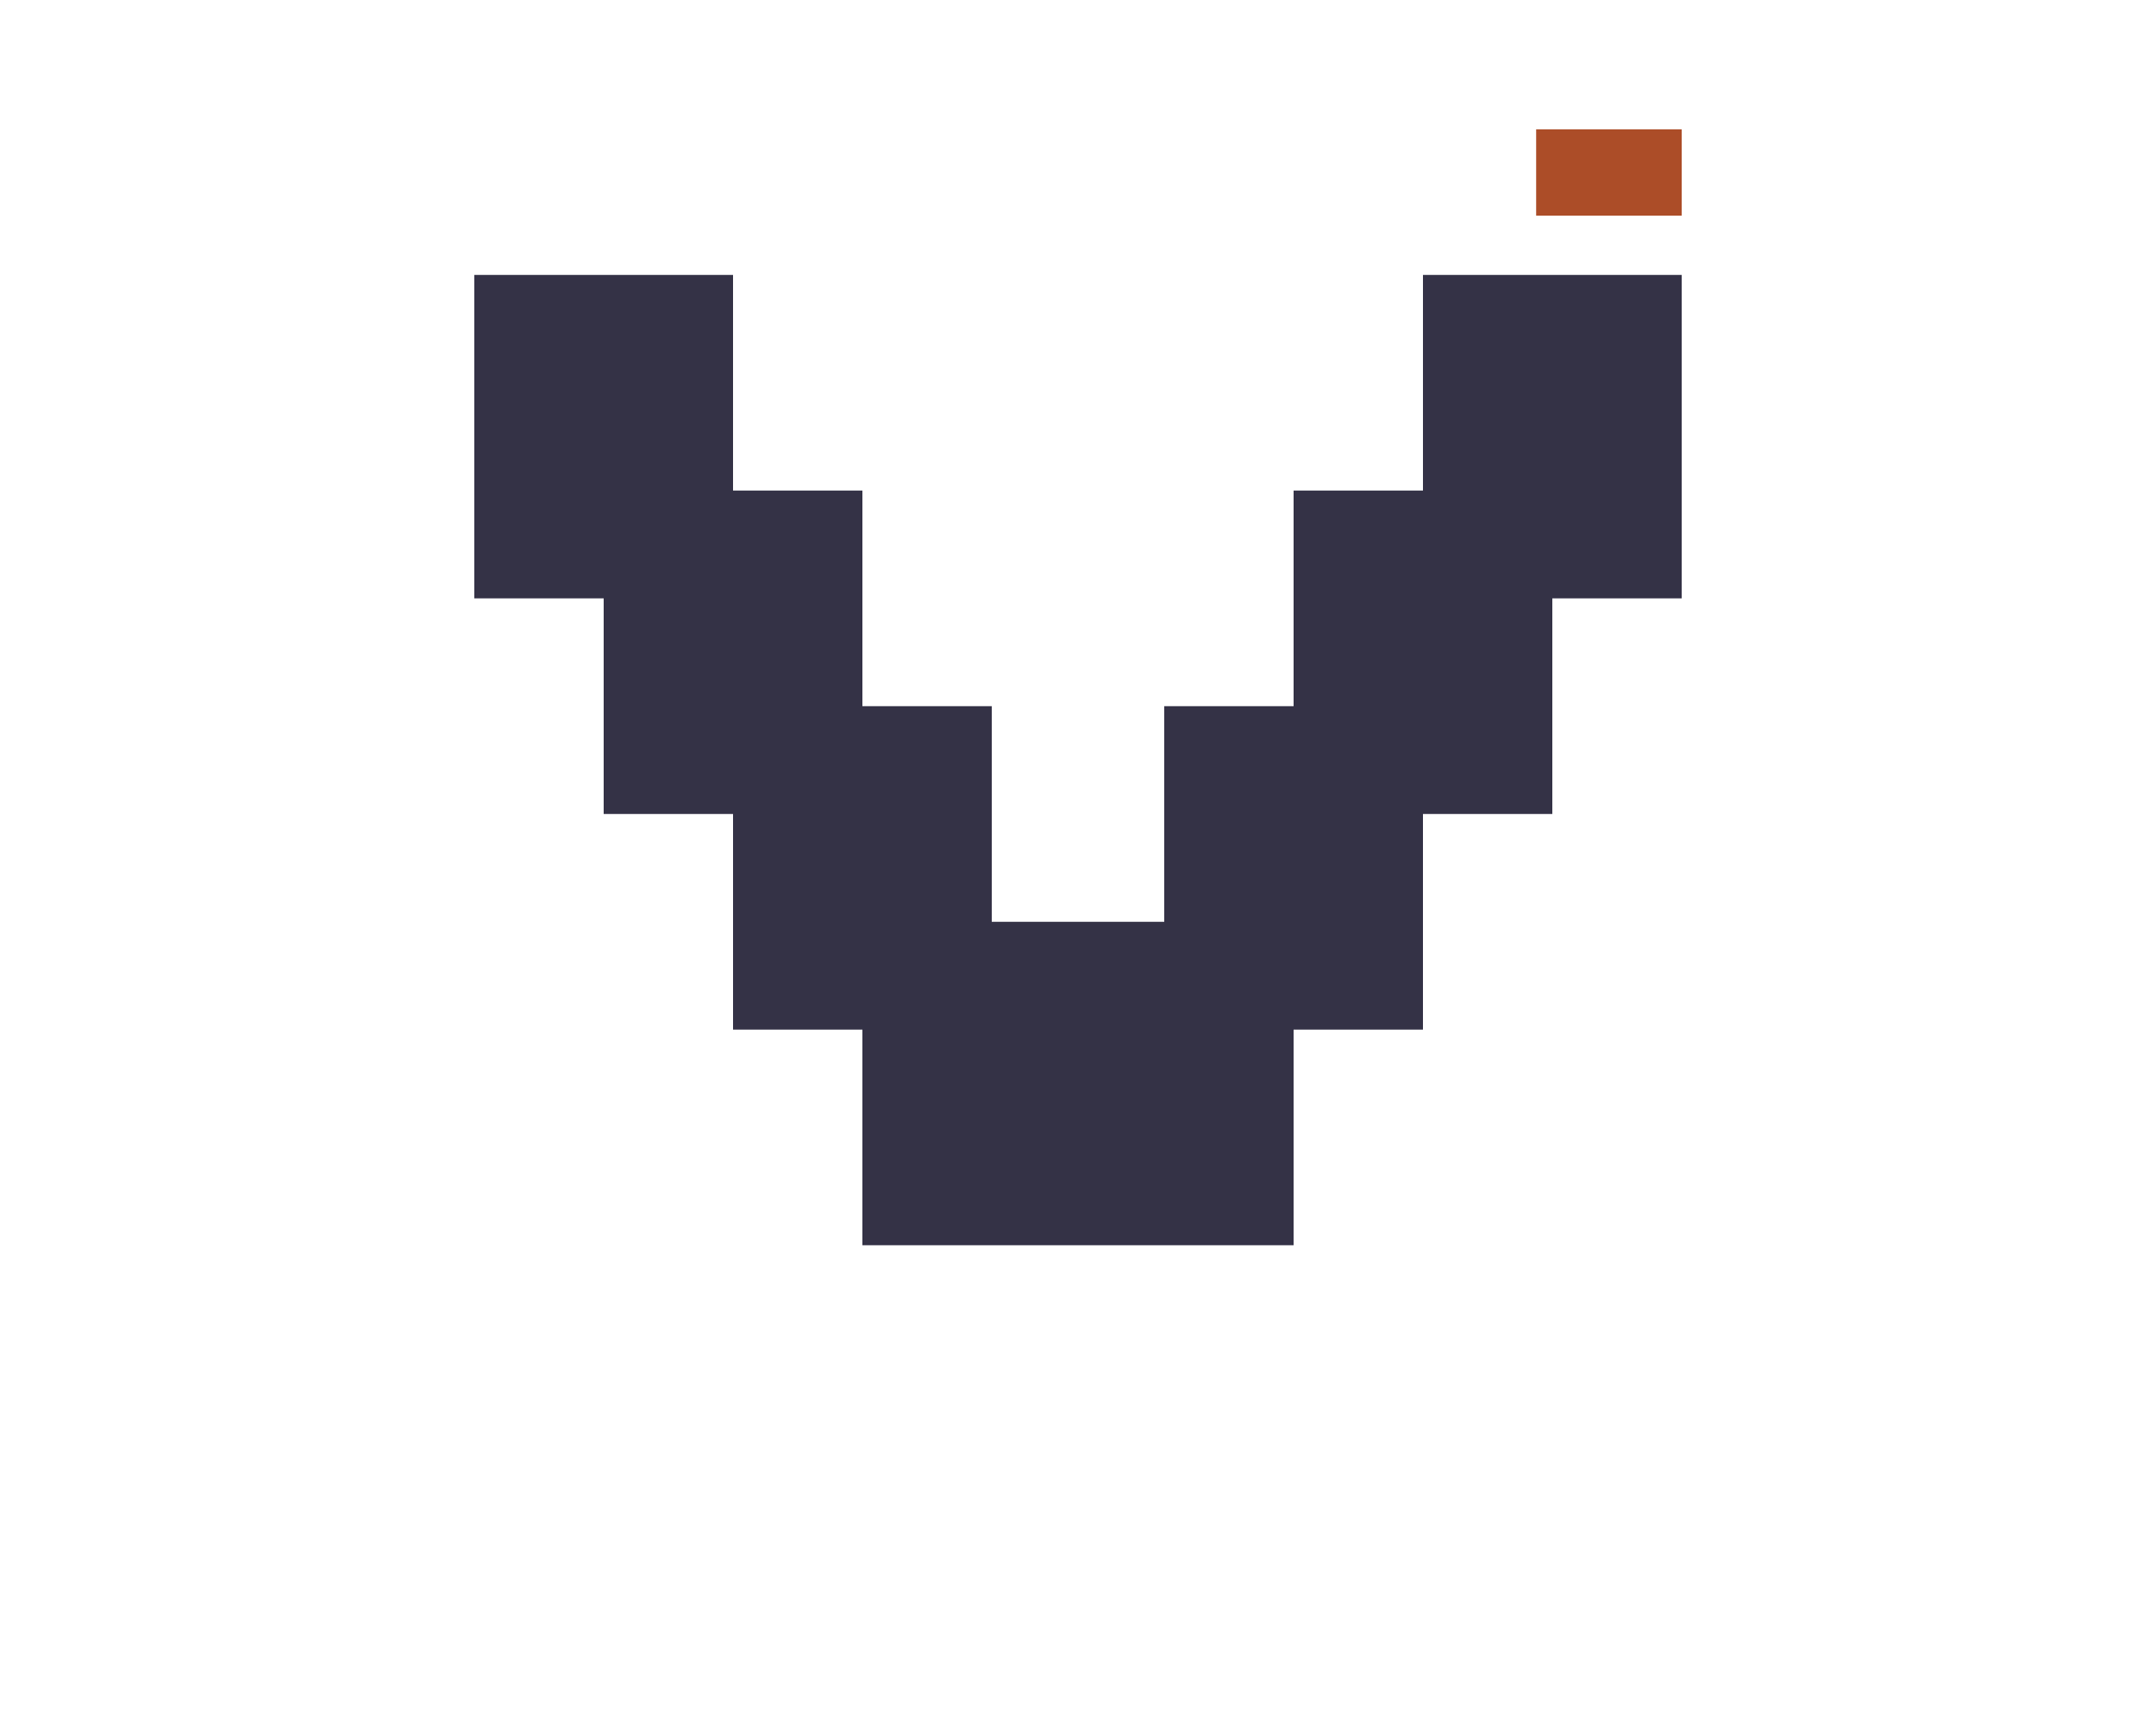
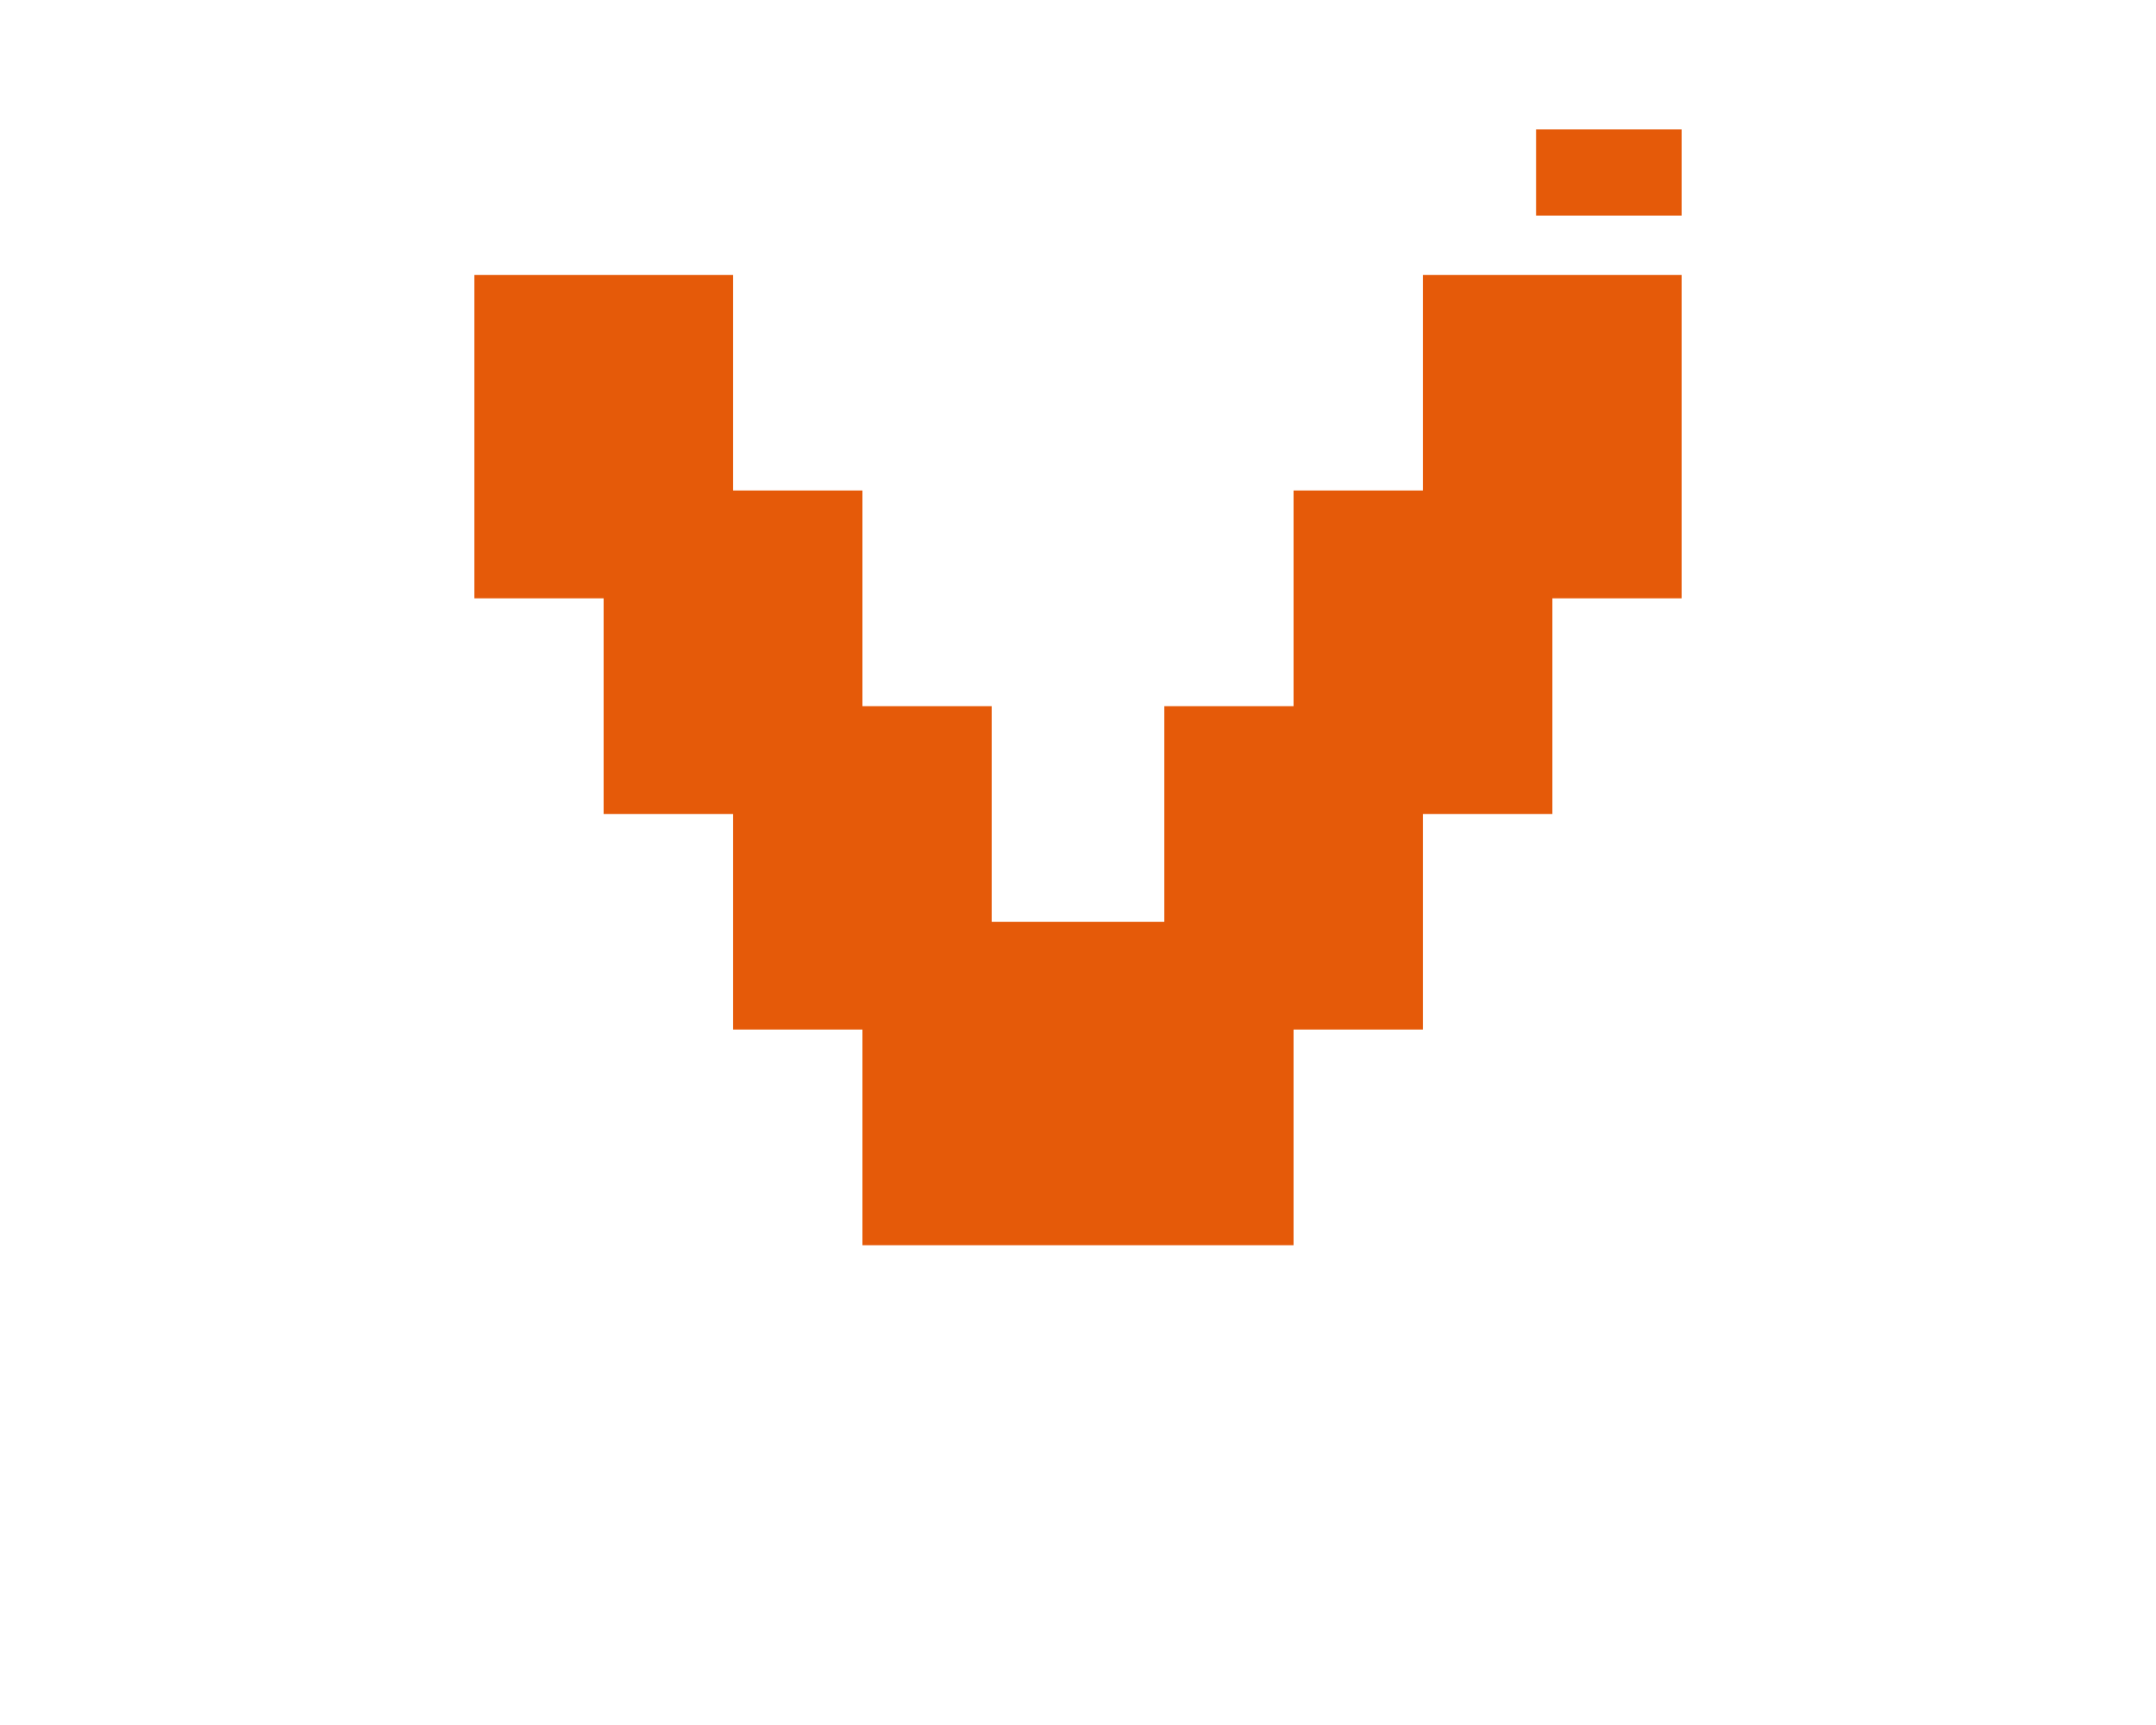
<svg xmlns="http://www.w3.org/2000/svg" viewBox="0 0 400 320" width="400" height="320">
-   <path d="M88 51H136V91H160V131H184V171H216V131H240V91H264V51H312V111H288V151H264V191H240V231H160V191H136V151H112V111H88Z" fill="#343246" />
-   <path d="M285 24H312V40H285Z" fill="#AC4D28" />
+   <path d="M88 51H136V91H160V131H184V171H216V131H240V91H264V51H312V111H288V151H264V191H240V231H160V191H136V151H112V111H88Z" fill="#e55a09" />
+   <path d="M285 24H312V40H285Z" fill="#e55a09" />
</svg>
